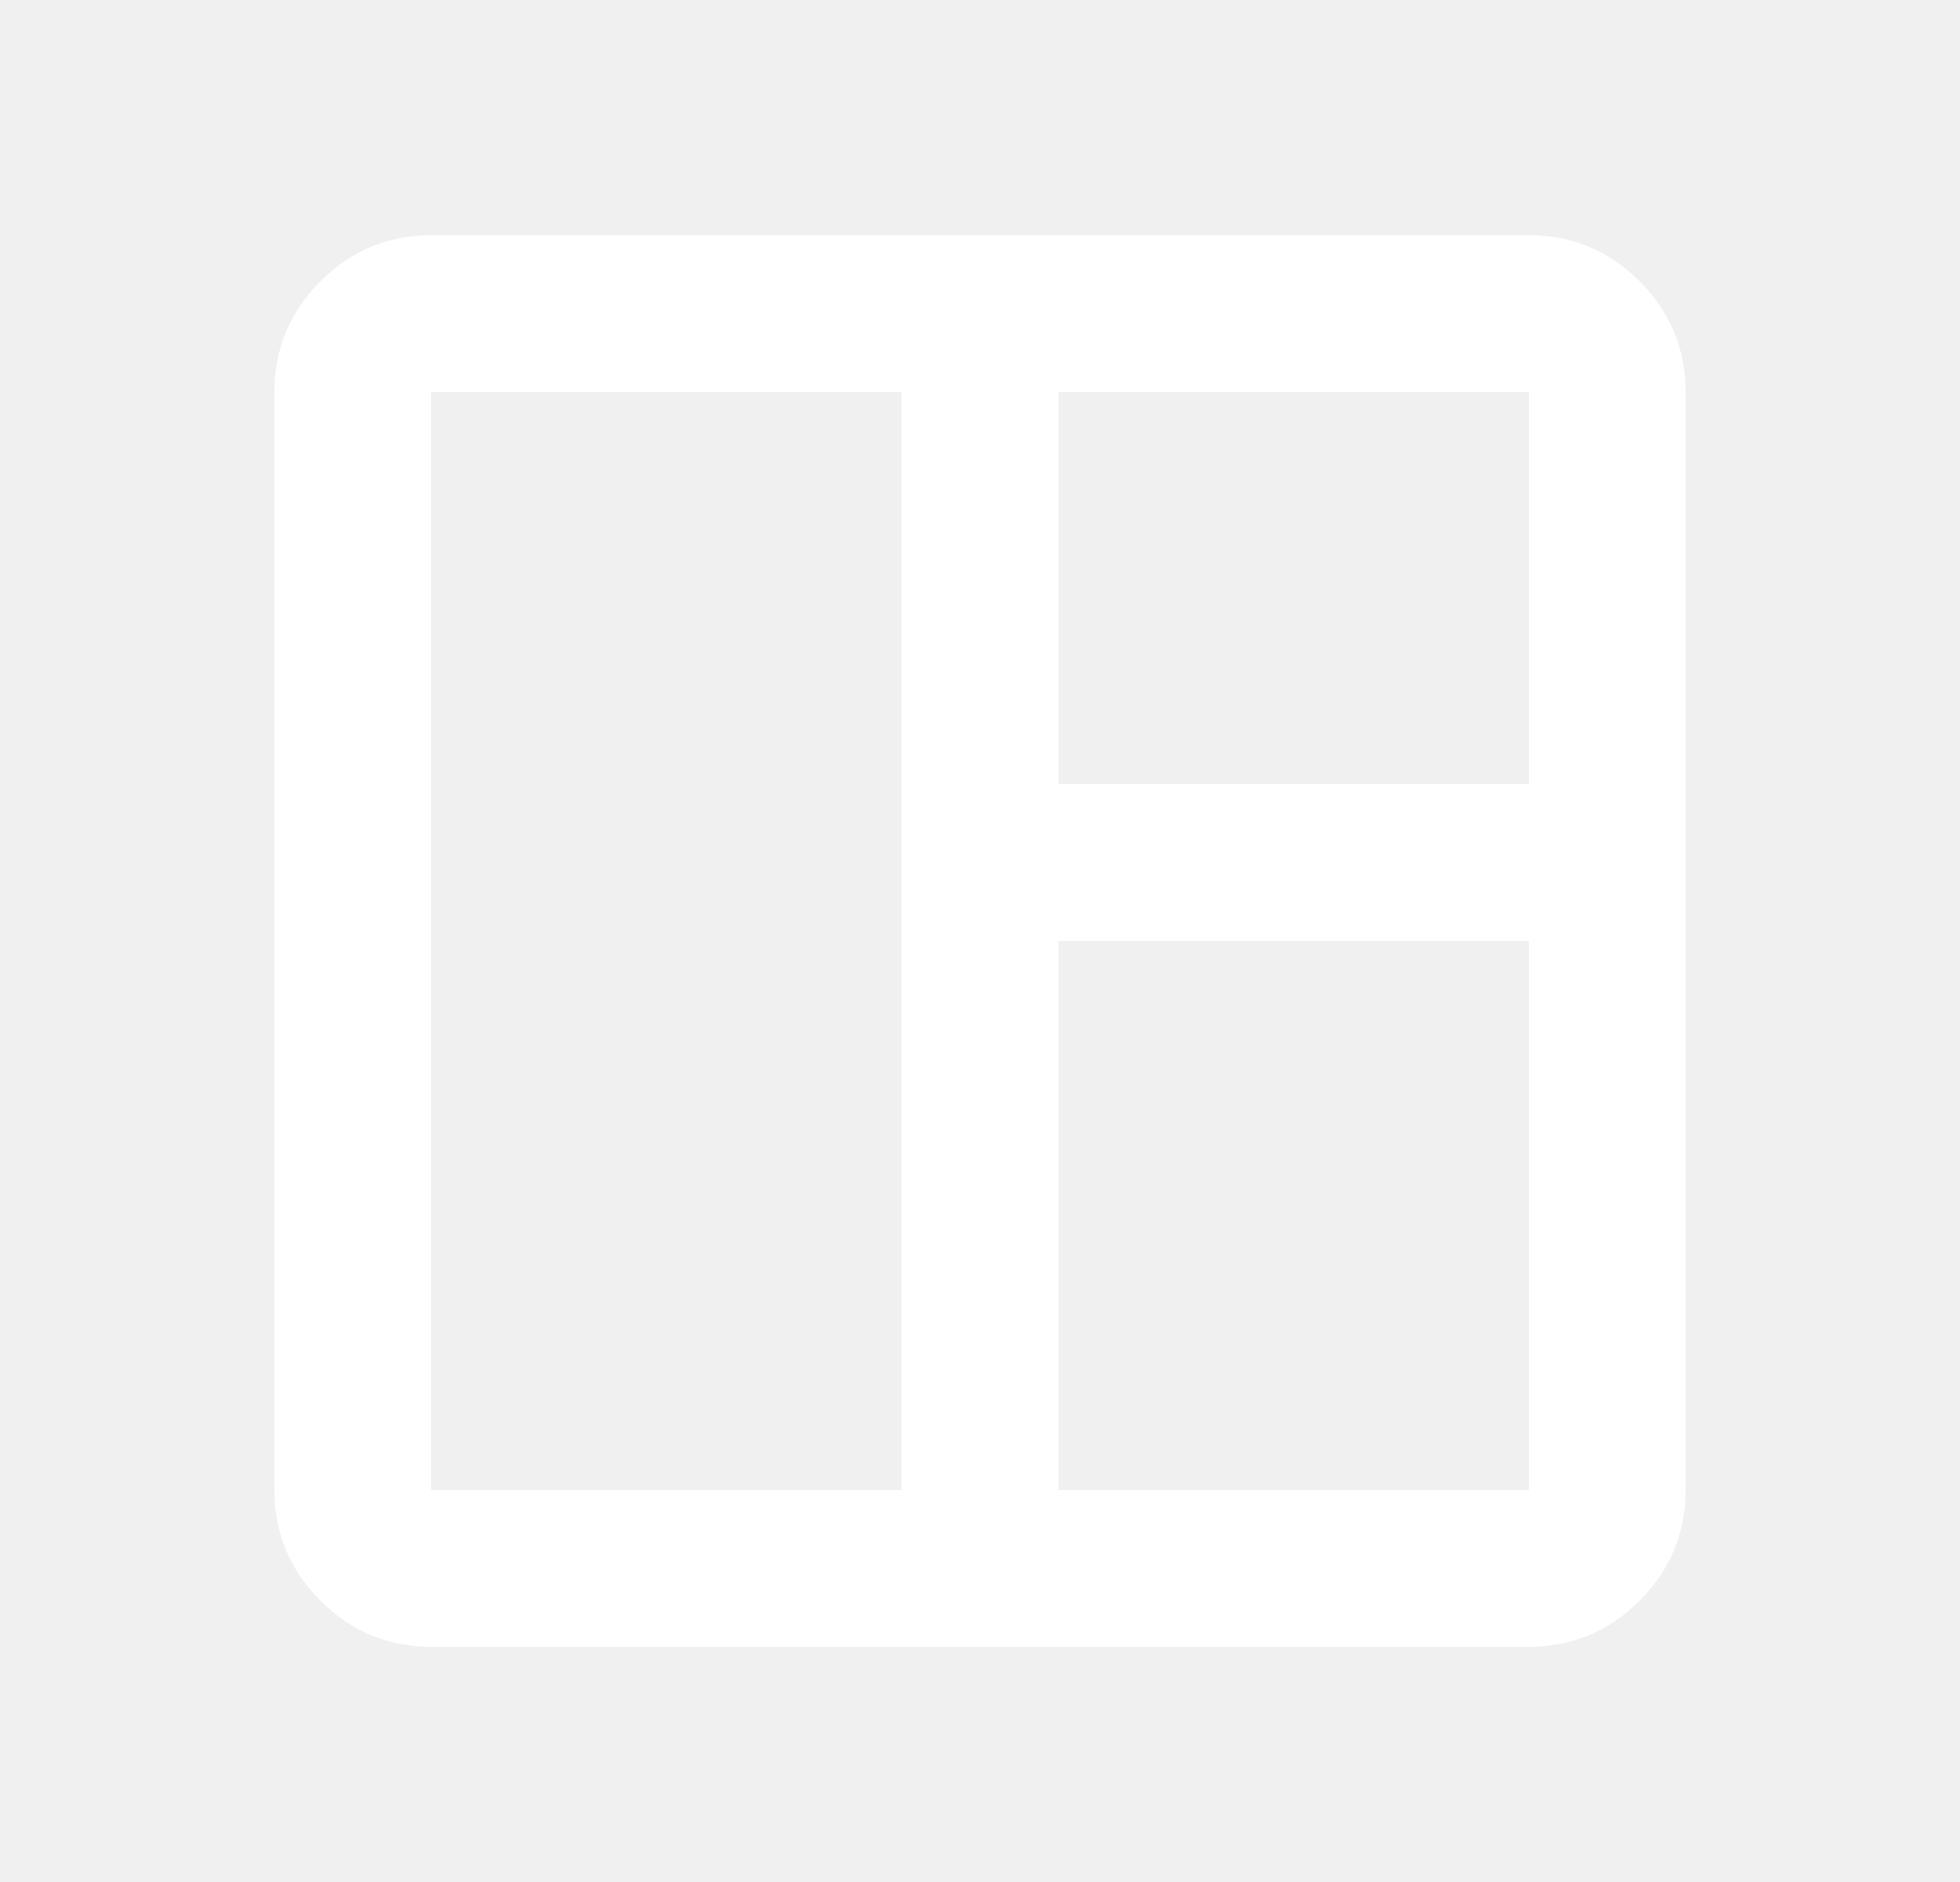
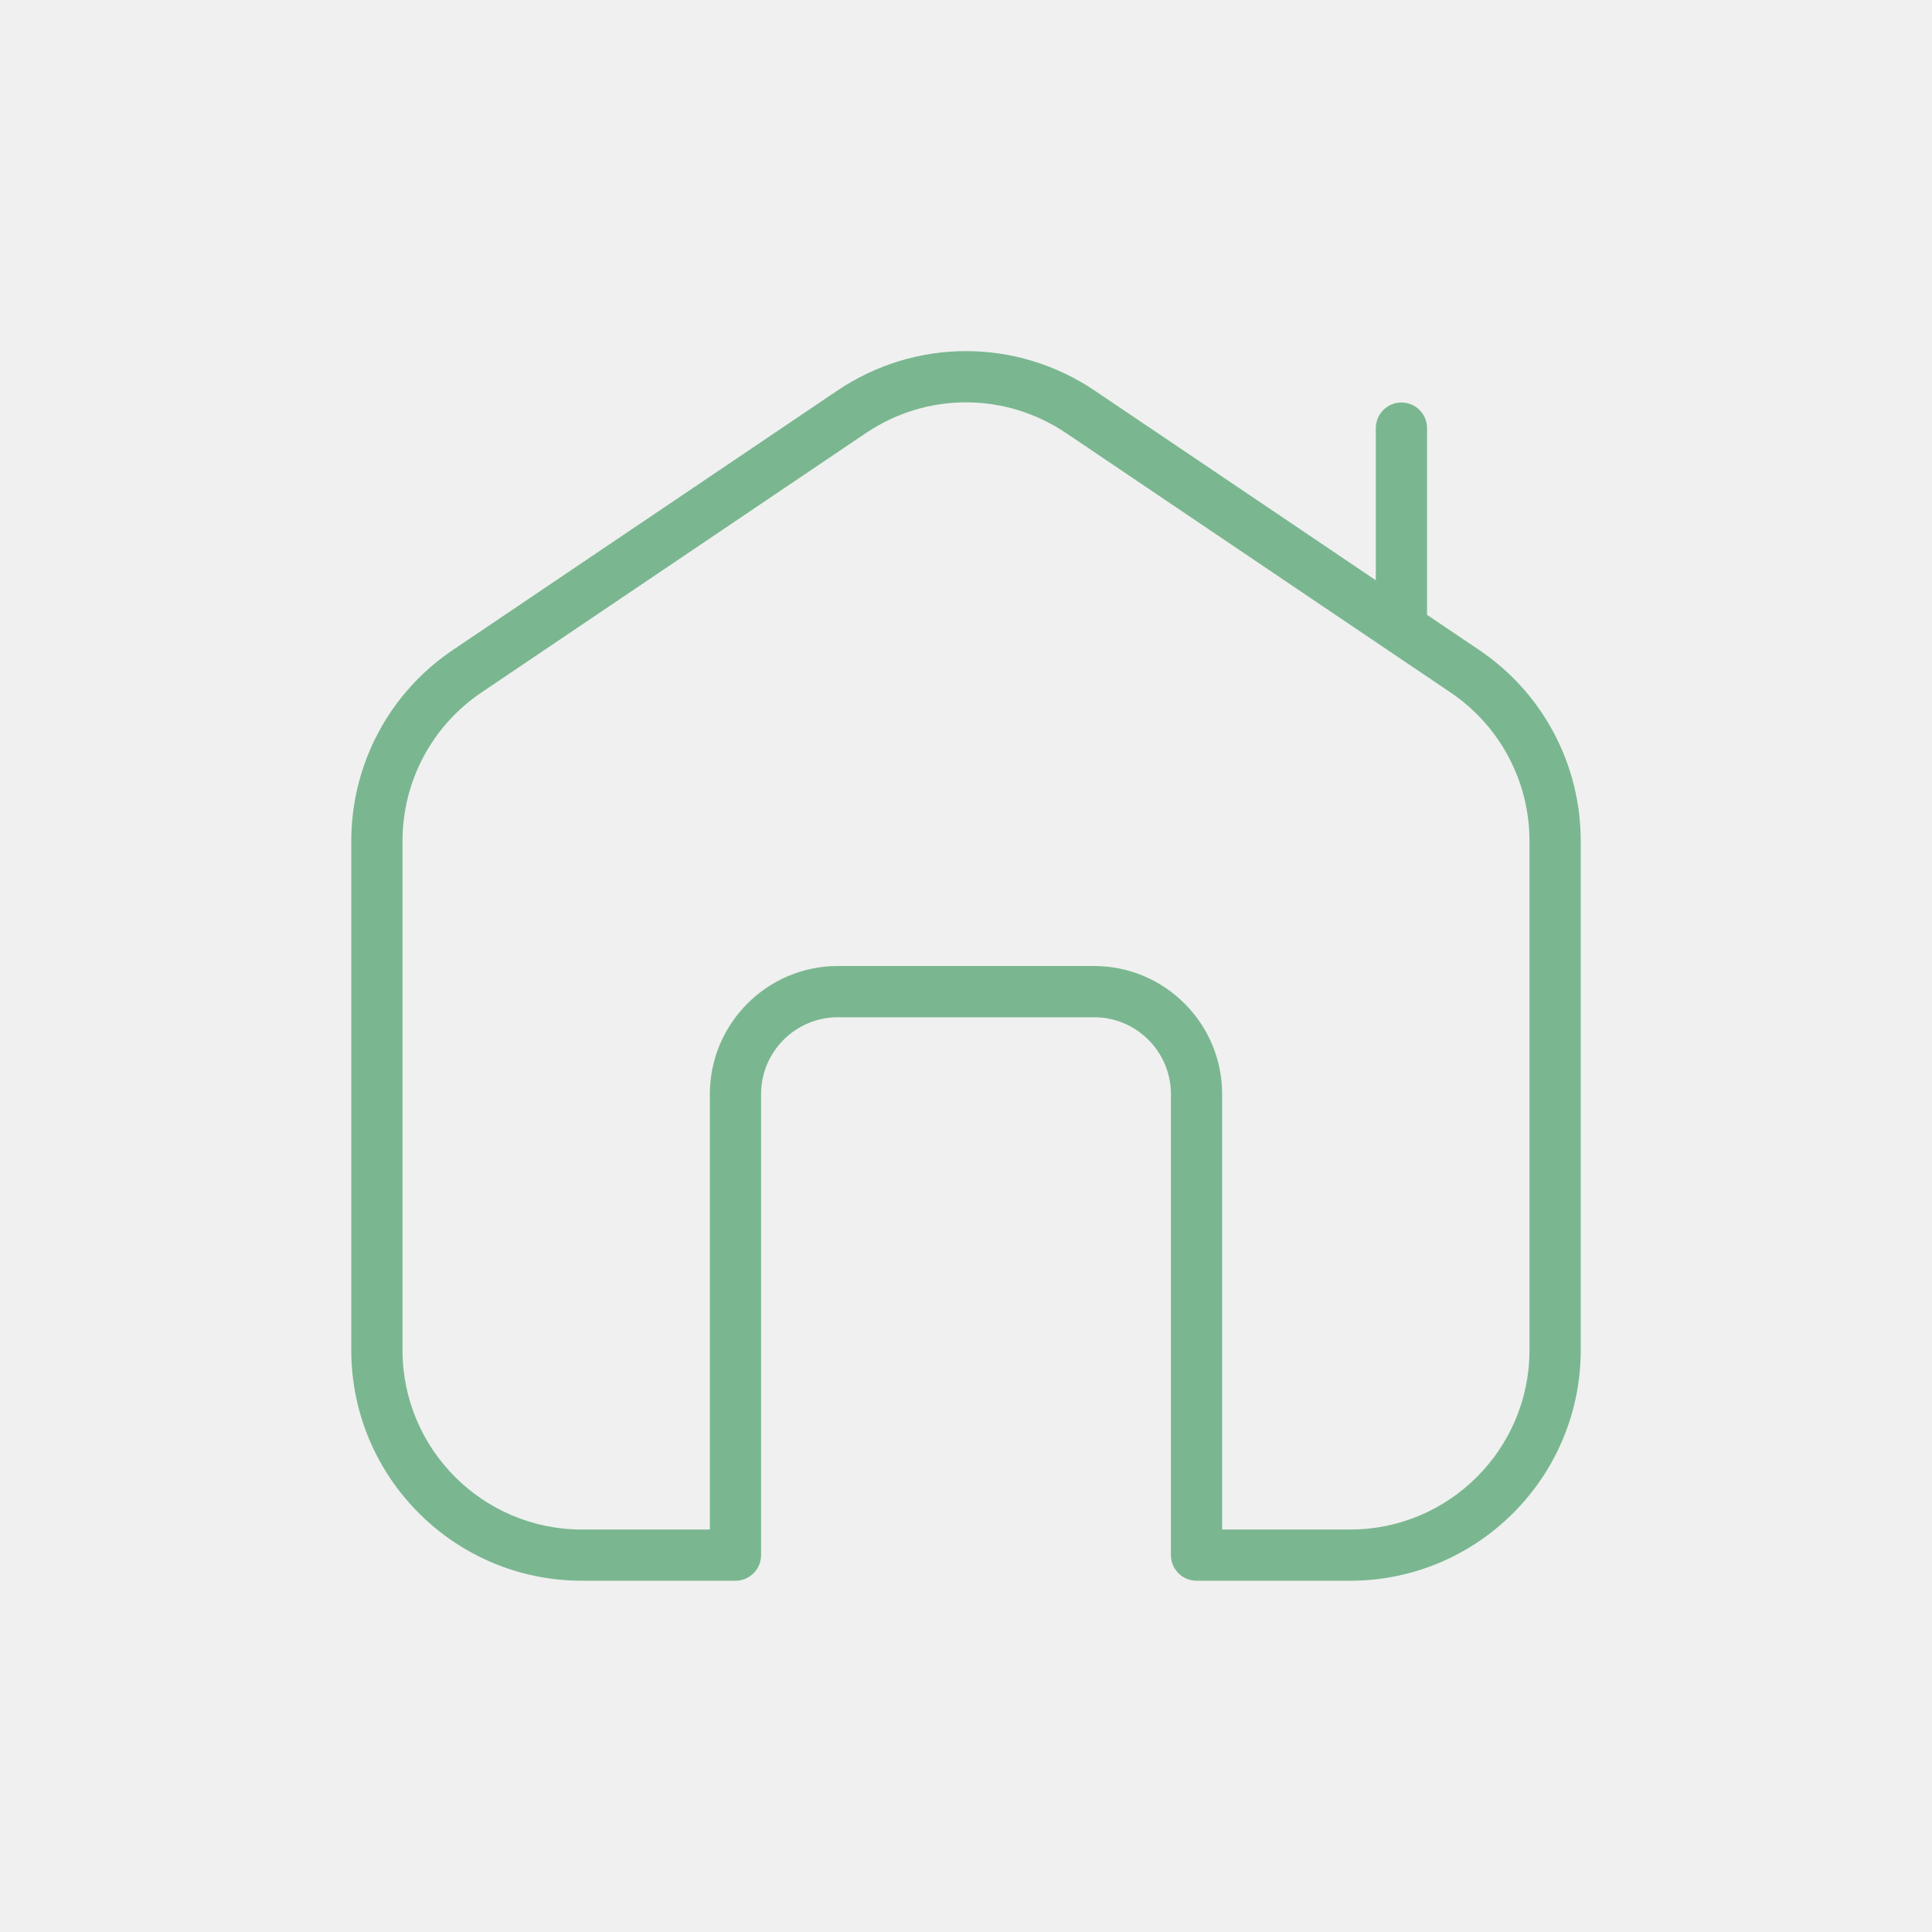
- <svg xmlns="http://www.w3.org/2000/svg" width="25" height="24" viewBox="0 0 25 24" fill="none">
-   <mask id="mask0_635_2180" style="mask-type:alpha" maskUnits="userSpaceOnUse" x="0" y="0" width="25" height="24">
-     <rect x="0.5" width="24" height="24" fill="#D9D9D9" />
-   </mask>
-   <g mask="url(#mask0_635_2180)">
-     <path d="M5.5 21C4.95 21 4.479 20.804 4.088 20.413C3.696 20.021 3.5 19.55 3.5 19V5C3.5 4.45 3.696 3.979 4.088 3.587C4.479 3.196 4.95 3 5.5 3H19.5C20.05 3 20.521 3.196 20.913 3.587C21.304 3.979 21.5 4.45 21.5 5V19C21.5 19.55 21.304 20.021 20.913 20.413C20.521 20.804 20.05 21 19.5 21H5.5ZM5.5 19H11.5V5H5.5V19ZM13.5 19H19.5V12H13.5V19ZM13.5 10H19.5V5H13.5V10Z" fill="white" />
+ <svg xmlns="http://www.w3.org/2000/svg" width="44" height="44" viewBox="0 0 44 44" fill="none">
+   <g clip-path="url(#clip0_3377_18880)">
+     <path d="M33.687 14.803L32.5 14.003V9.75C32.5 9.428 32.239 9.167 31.917 9.167C31.595 9.167 31.333 9.428 31.333 9.75V13.215L24.936 8.899C23.153 7.695 20.846 7.696 19.065 8.899L10.313 14.803C8.864 15.78 8 17.407 8 19.155V30.75C8 33.645 10.355 36 13.25 36H16.75C17.072 36 17.333 35.739 17.333 35.417V24.917C17.333 23.952 18.119 23.167 19.083 23.167H24.917C25.881 23.167 26.667 23.952 26.667 24.917V35.417C26.667 35.739 26.928 36 27.25 36H30.75C33.645 36 36 33.645 36 30.75V19.155C36 17.406 35.136 15.78 33.687 14.803ZM34.833 30.75C34.833 33.002 33.002 34.834 30.75 34.834H27.833V24.917C27.833 23.309 26.526 22 24.917 22H19.083C17.474 22 16.167 23.309 16.167 24.917V34.834H13.25C10.998 34.834 9.167 33.002 9.167 30.75V19.155C9.167 17.794 9.839 16.53 10.966 15.77L19.716 9.866C21.103 8.929 22.897 8.929 24.284 9.866L33.034 15.77C34.161 16.53 34.833 17.796 34.833 19.155V30.75Z" fill="#7AB790" />
  </g>
+   <defs>
+     <clipPath id="clip0_3377_18880">
+       <rect width="28" height="28" fill="white" transform="translate(8 8)" />
+     </clipPath>
+   </defs>
</svg>
